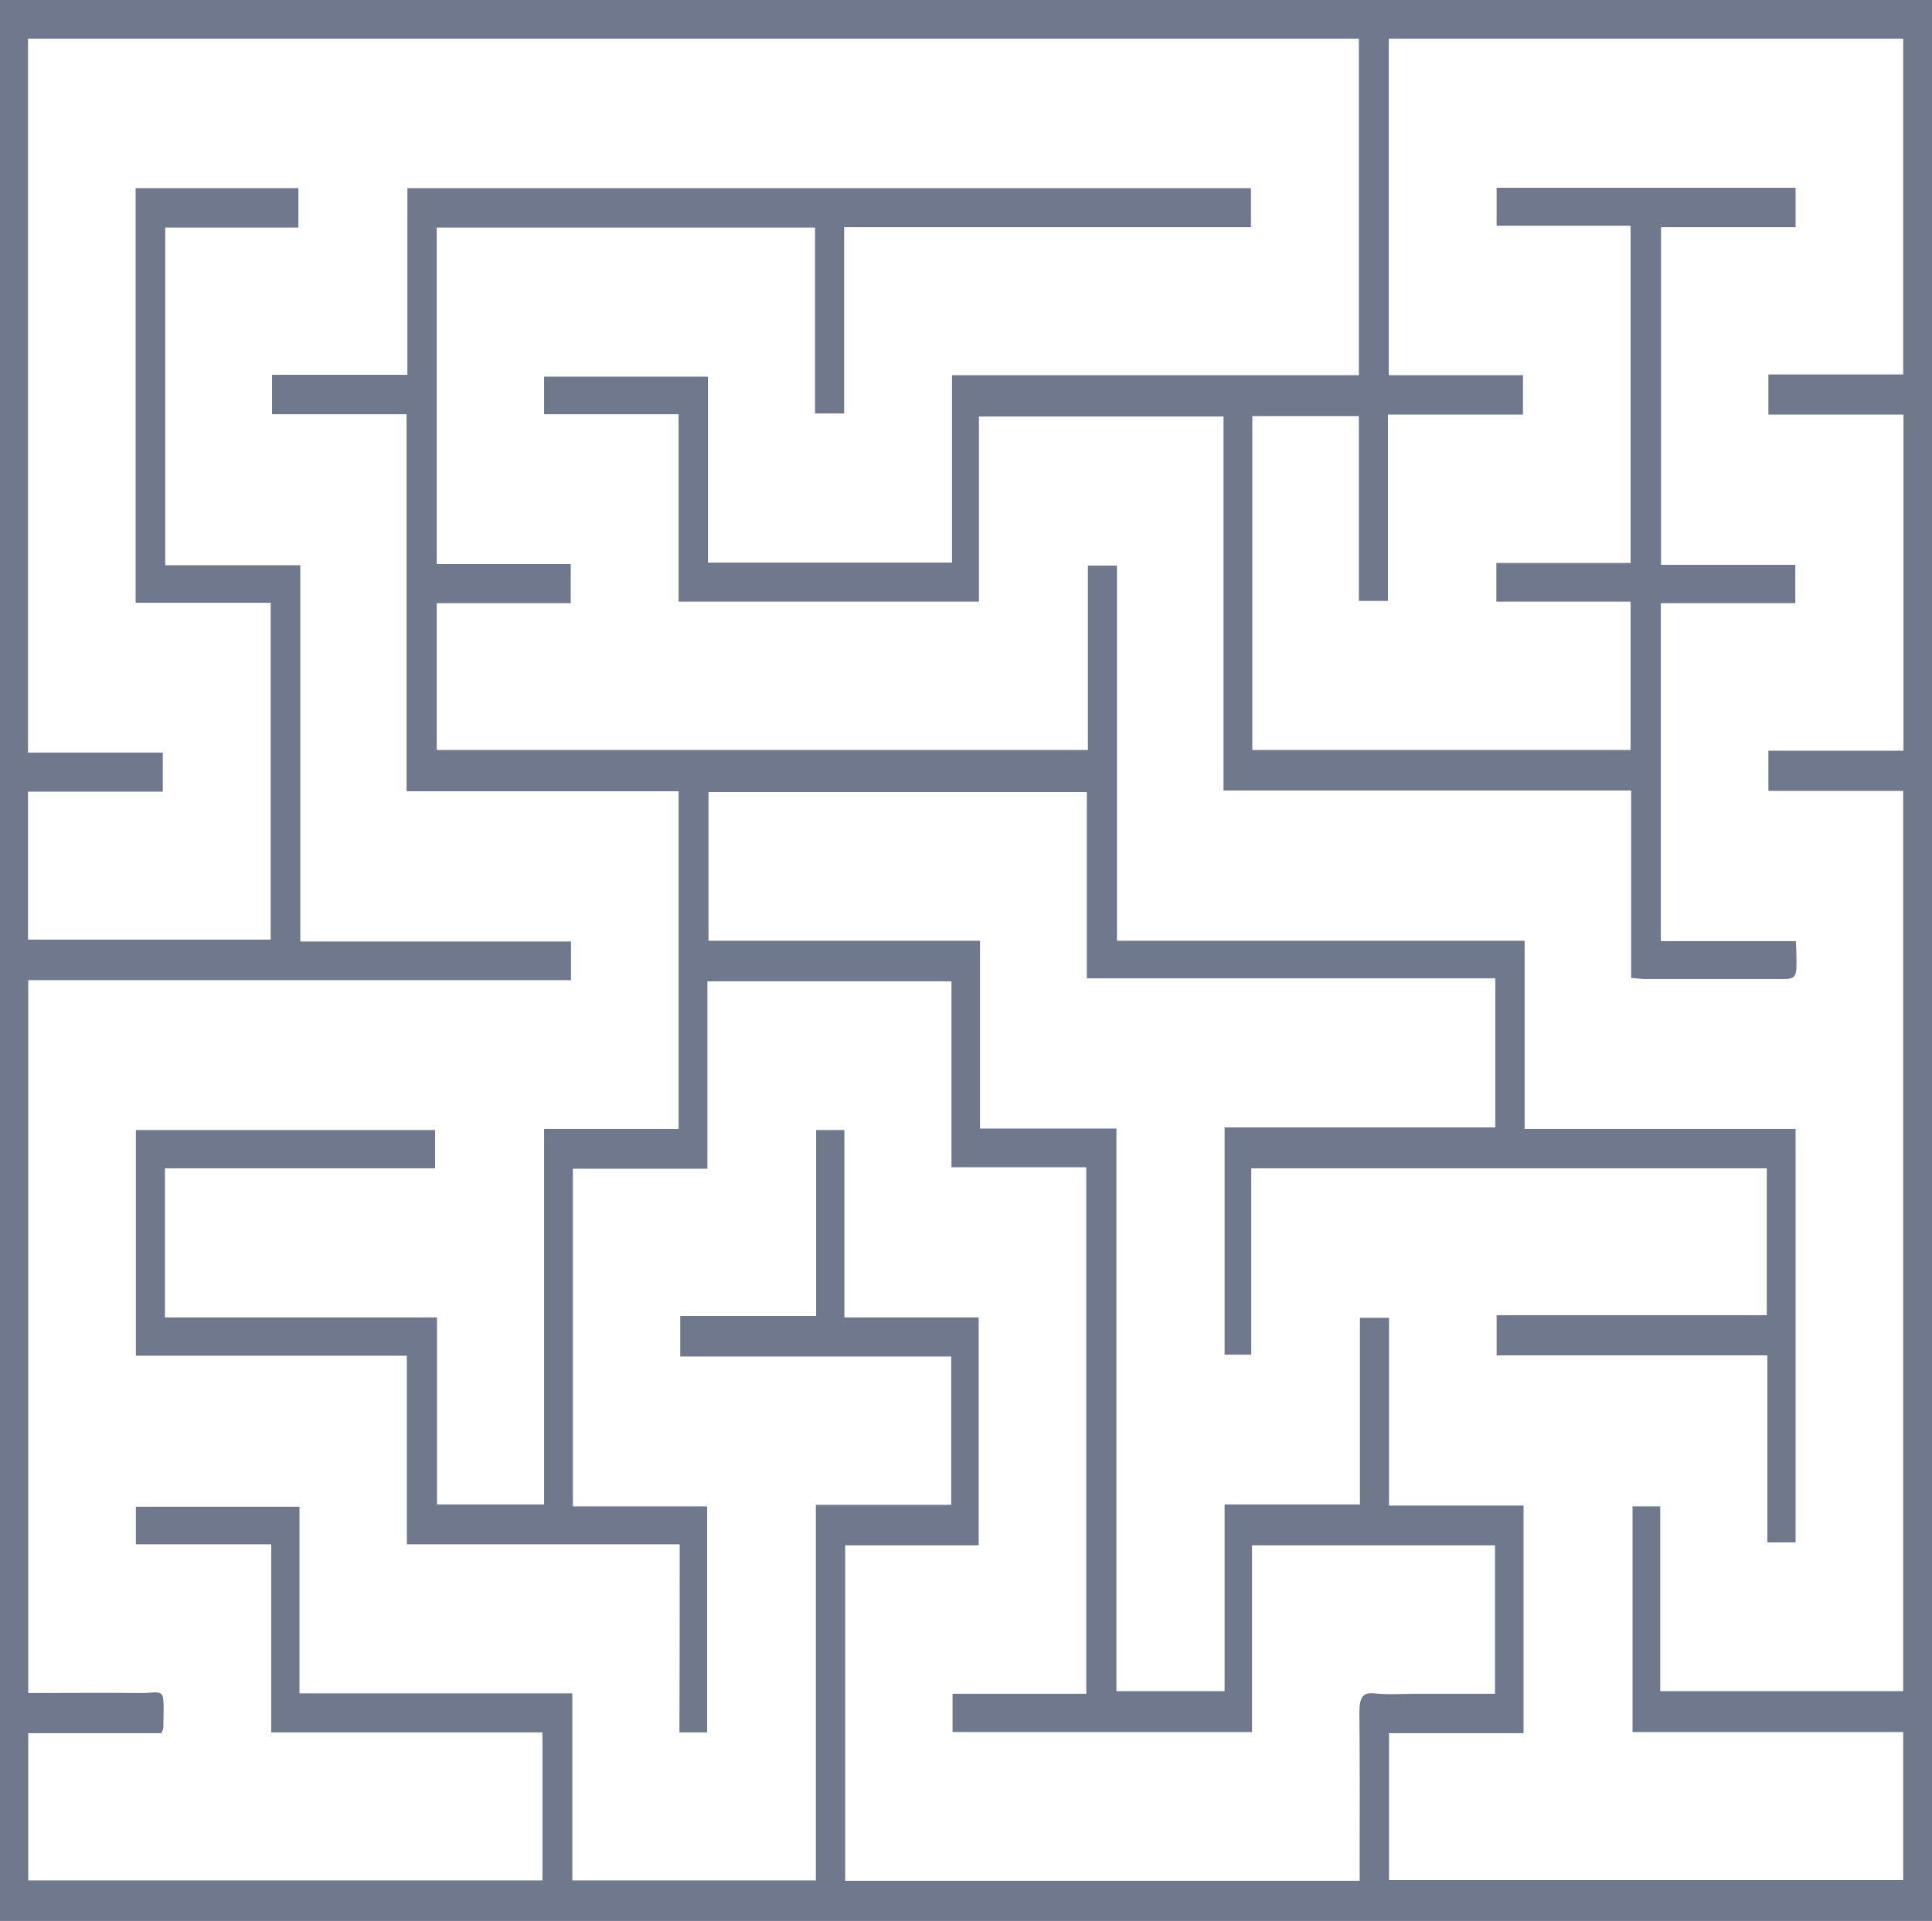
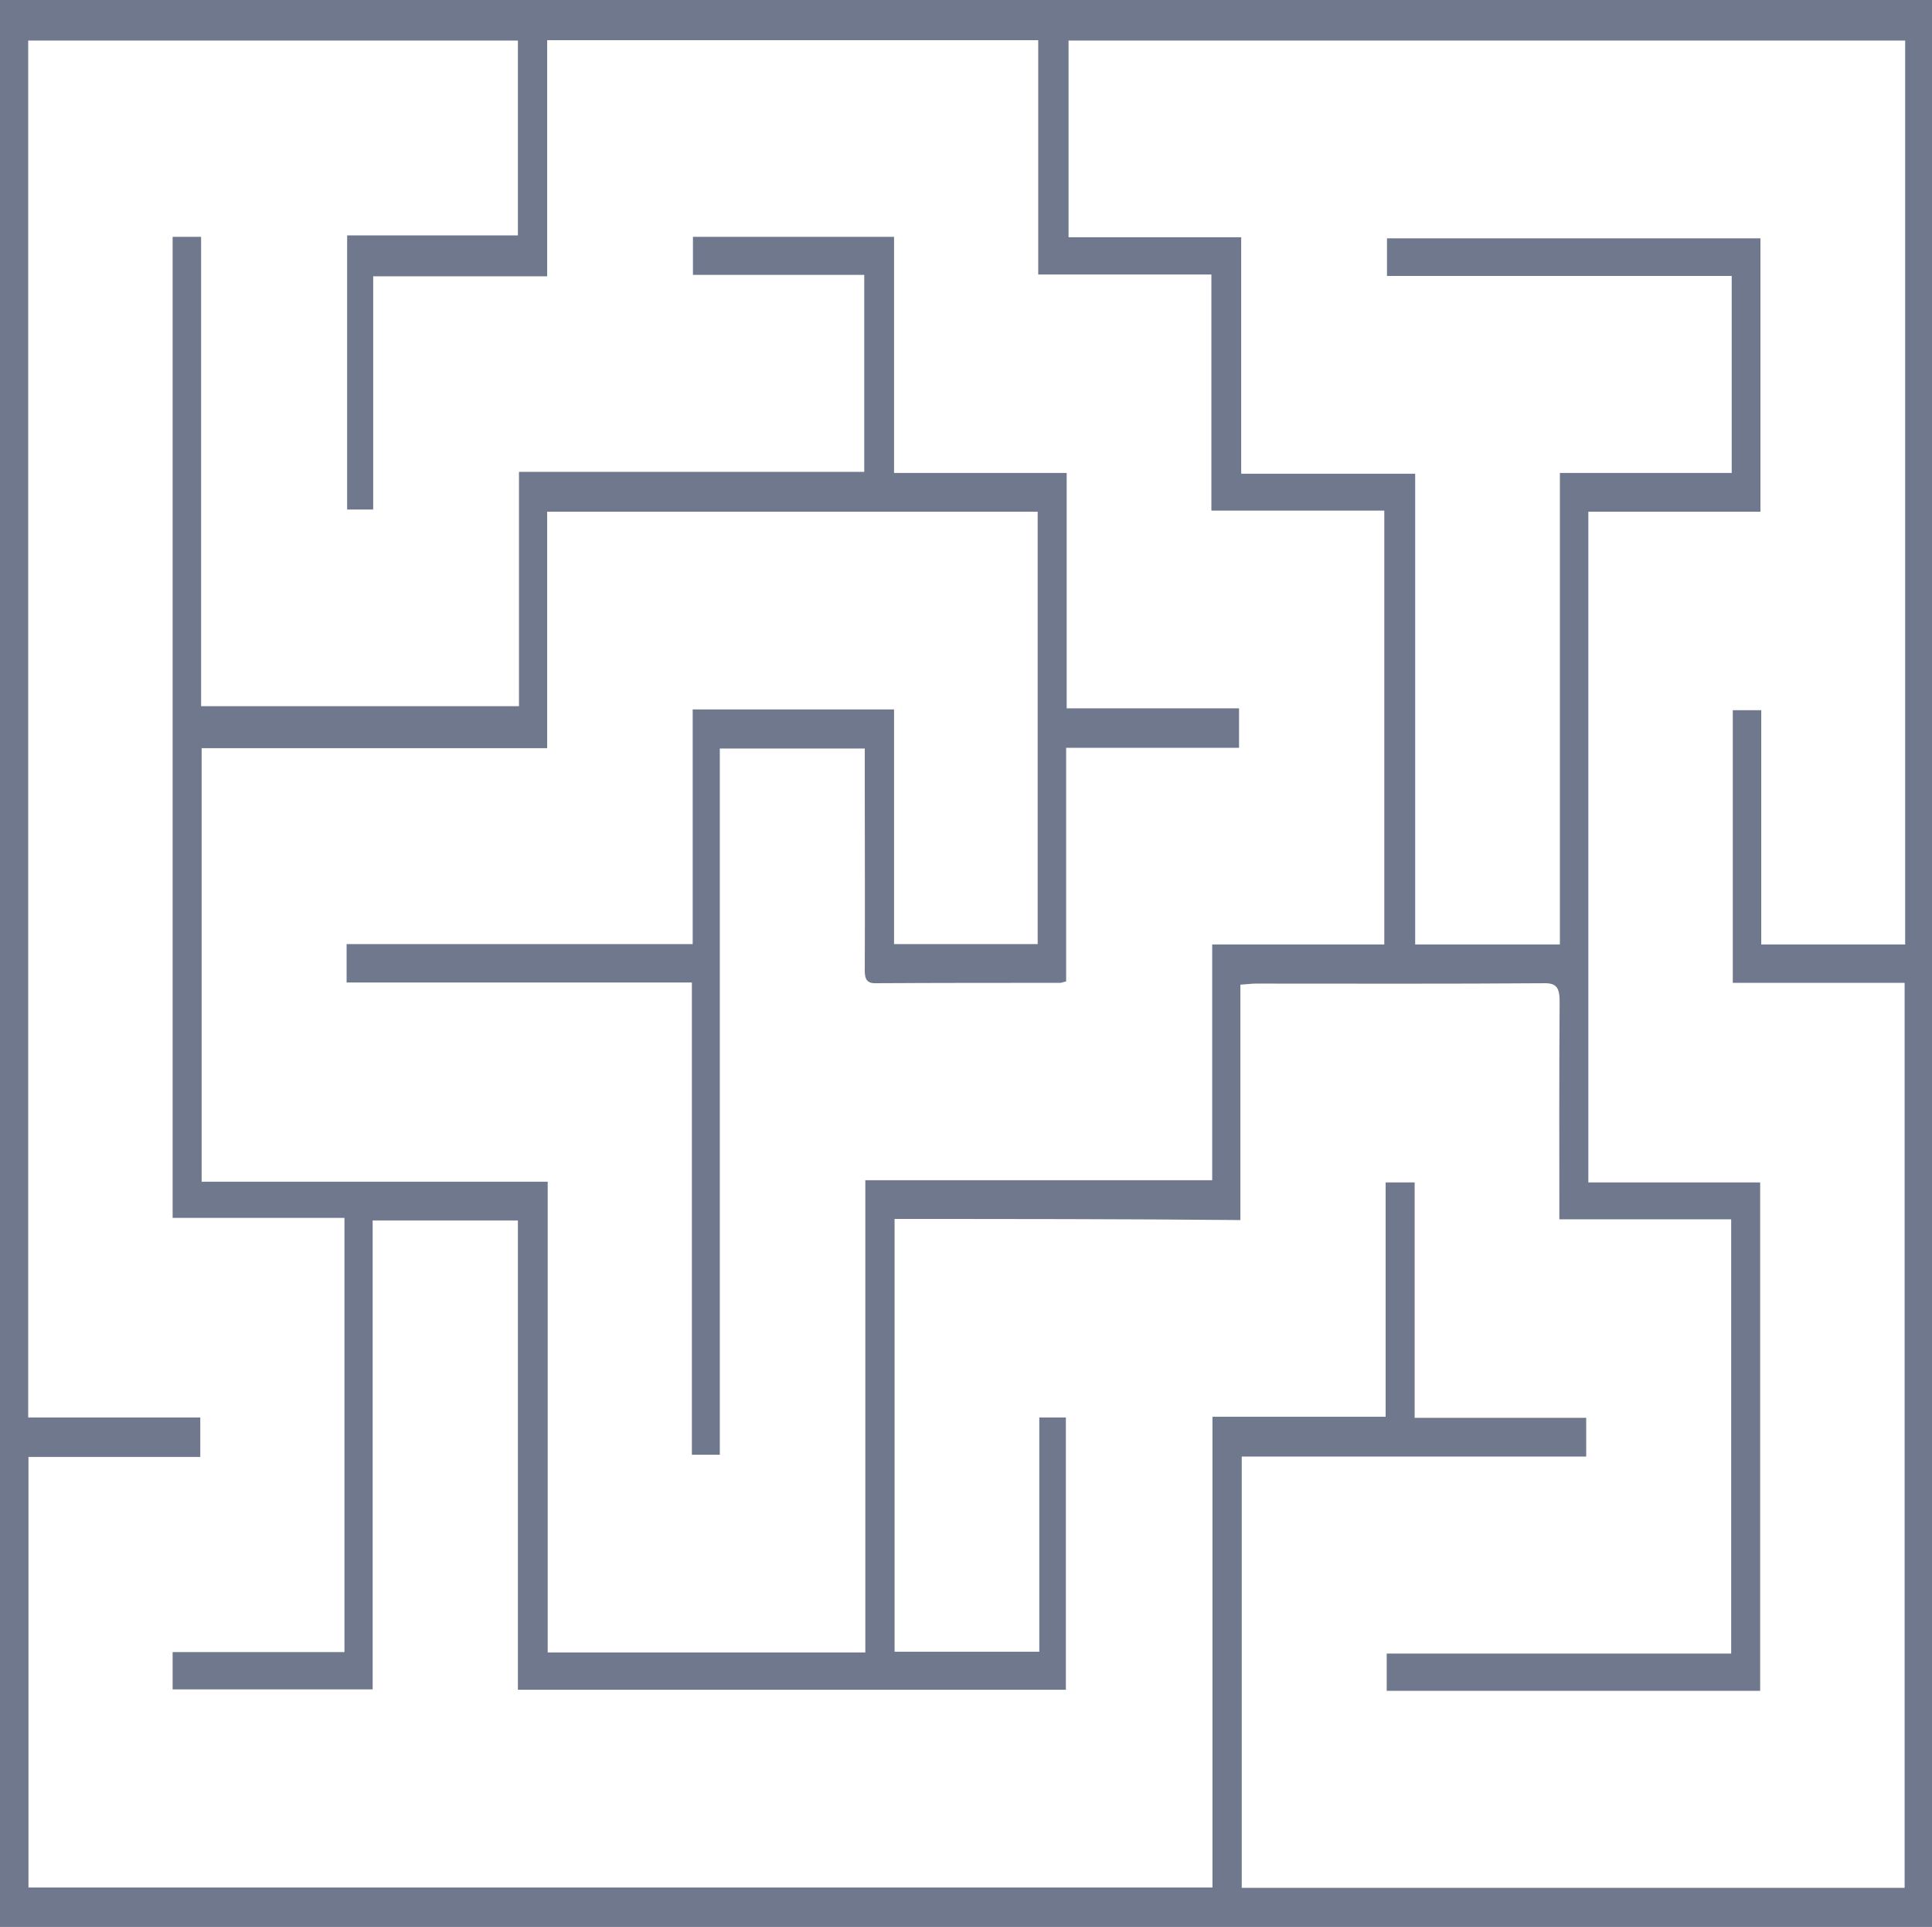
- <svg xmlns="http://www.w3.org/2000/svg" width="355" height="353" fill="none">
-   <path d="M355 353H0V0h355v353zm-230.107-69.22H74.758v-34.644h-49.79v-41.477H79.95v7.038H30.31v27.401h49.986v34.371h19.678v-69.015h24.722v-62.045H74.708V76.121H49.987v-7.243h24.87V34.576H229.86v7.175h-74.758v34.233h-5.339V41.82H80.246v61.84h24.622v7.175H80.246v26.99h119.652v-33.892h5.339v68.946h74.906v34.576h49.789v75.985h-5.191v-34.371h-49.74v-7.38h49.641v-26.991h-94.733v34.234h-4.894v-41.75h49.739V179.78H199.7v-34.234h-69.517v27.332h49.888v34.508h25.068v103.385h19.876v-34.302h24.869v-34.303h5.34v34.508h24.722v41.819h-24.722v26.991h94.486v-27.196h-49.74v-41.477h5.093v33.96h44.647v-165.43h-24.771v-7.38h24.82V76.189h-24.82v-7.38h24.771V7.107h-94.535v61.84h24.672v7.243h-24.821v34.235h-5.339V76.463h-19.58v61.361h69.517V110.56h-24.672v-7.106h24.672V41.477h-24.623v-6.97h54.931v7.244h-24.721v62.044h24.672v7.039h-24.721v62.113h24.82c.049 1.025.099 1.708.099 2.391.099 4.579.049 4.579-3.313 4.579h-24.227c-.89 0-1.73-.137-2.818-.205v-34.439h-74.906V76.531h-44.944v34.029h-55.178V76.121H99.974V69.22h30.11v34.165h44.845V68.946h74.758V7.106H5.142v131.197h24.771v7.175H5.143v27.195H49.74v-61.908H24.92v-76.19h29.912v7.244H30.358v62.045h24.82v69.151h49.74v7.107H5.191v130.991c6.923 0 13.696-.068 20.42 0 4.796.068 4.55-1.64 4.4 6.423 0 .205-.148.41-.345.957H5.19v27.059h94.486v-27.196H49.838V283.78h-24.87v-6.901H55.03v34.302h50.135v34.371h44.746v-69.015h24.87v-27.264h-49.789v-7.448h24.968v-34.166h5.192v34.439h24.672v41.887H155.3v61.635h94.535v-3.895c0-8.883.049-17.766-.049-26.649-.05-2.87.444-4.168 2.719-3.895 2.62.274 5.29.069 7.911.069h14.289v-27.265h-44.647v34.303h-55.03v-7.038h24.573v-96.758H174.83v-34.165h-44.845v34.439h-24.721v62.045h24.672v41.545h-5.093c.05-11.48.05-22.823.05-34.576z" fill="#6F788C" />
+ <svg xmlns="http://www.w3.org/2000/svg" width="355" height="354" fill="none">
+   <path d="M0 0h355v354H0V0zm164.377 223.936v79.502h26.591v-43.041h4.884v50.024H95.163v-86.217H68.474v86.15H31.721v-6.849h31.573v-79.771H31.721V43.511h5.23v86.217h58.41V86.687h63.442V50.495h-31.475V43.51h36.951v43.377H196v43.243h31.672v7.252h-31.771v42.907c-.592.134-.838.269-1.085.269-11.347 0-22.693 0-34.04.067-1.875 0-1.924-1.276-1.875-3.156.05-10.878 0-21.689 0-32.566v-7.387h-26.639v129.729h-5.131v-86.754H63.689v-7.051h63.59v-43.108h37v43.108h26.393V94.006h-90.131v43.444H37.049v79.637h63.59v86.485H159v-86.754h63.738v-43.31h31.623V93.805H222.59V50.427h-31.819V7.388h-90.23v43.376H68.573v42.84h-4.785v-50.36h31.375V7.453H5.18v252.944h31.622v7.252H5.23v79.099h217.559v-86.485h31.819v-43.042h5.328v43.243h31.524v7.118h-63.294v79.233h121.803V180.559h-31.573v-50.092h5.229v43.041h26.443V7.453H196.345V43.58h31.721v43.444h31.968v86.485h26.591v-86.62h31.573V50.696h-63.344V43.78h68.622v50.226h-31.622v123.215h31.573v93.402h-68.622v-6.849h63.294v-79.771h-31.573c0-13.362-.049-26.456.049-39.55.05-2.887-.444-3.827-2.713-3.827-17.661.134-35.372.067-53.033.067-.888 0-1.776.134-2.911.202v43.242c-21.361-.201-42.327-.201-63.541-.201z" fill="#6F788C" />
</svg>
